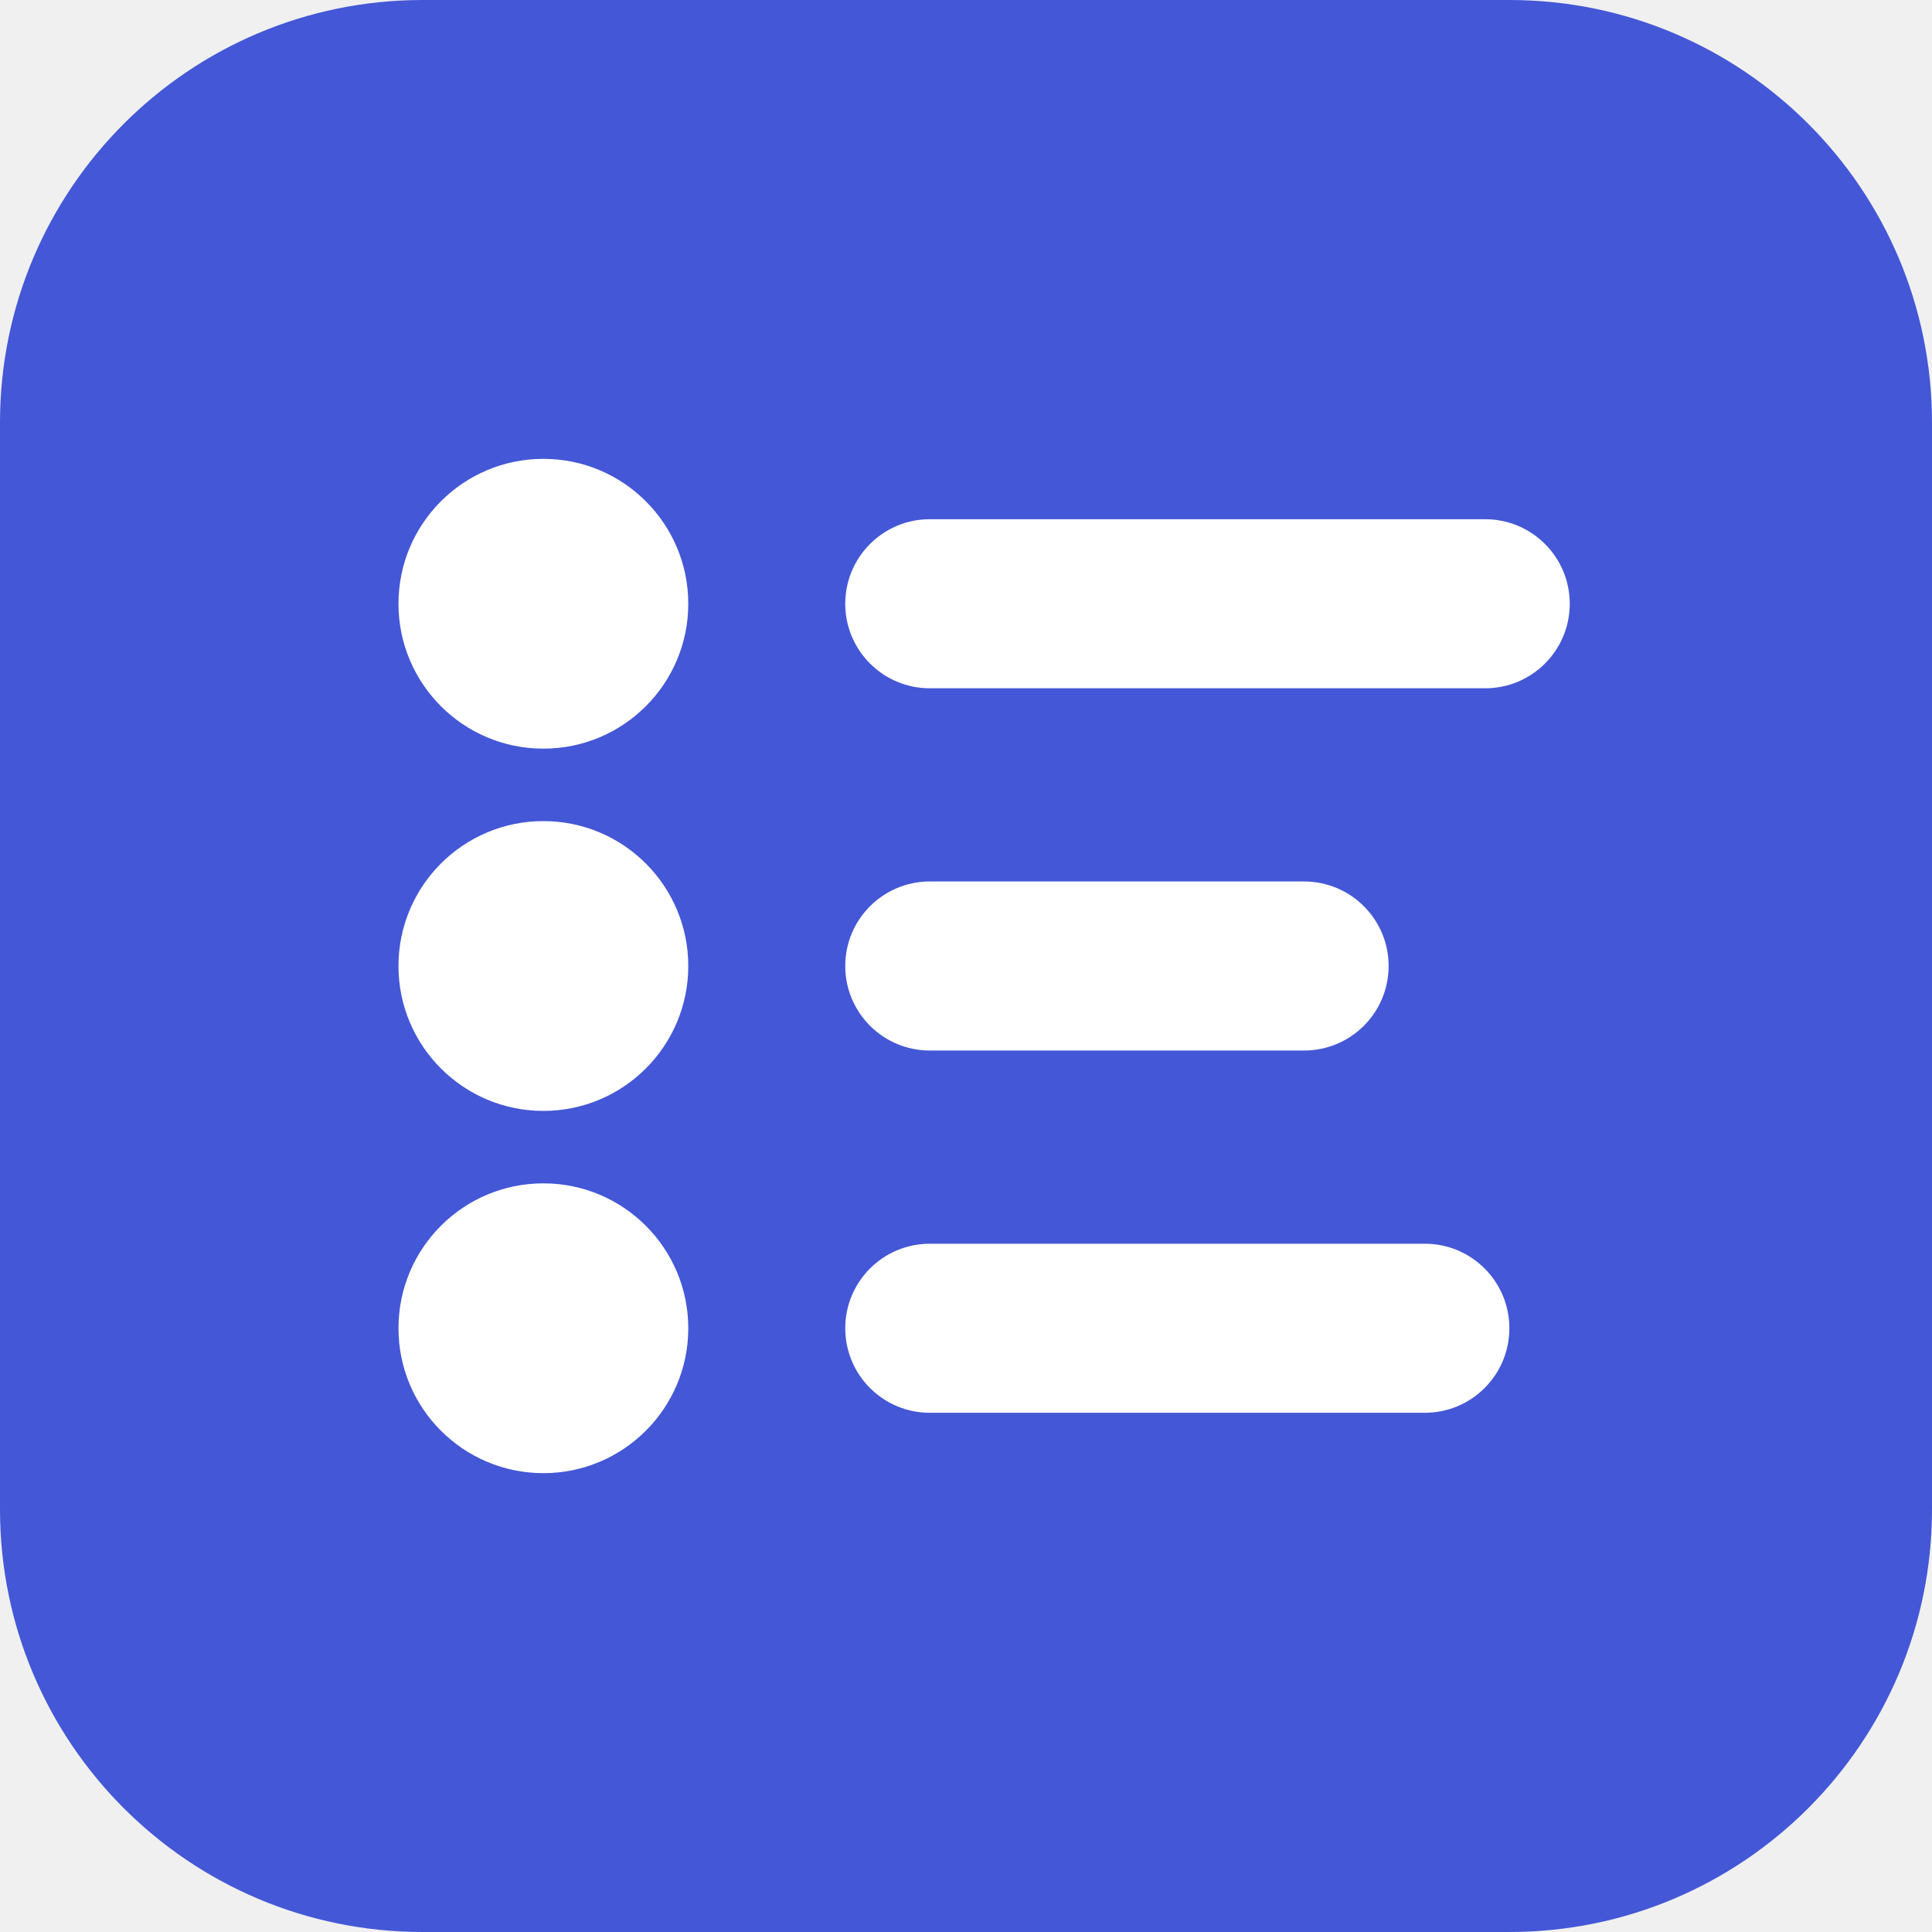
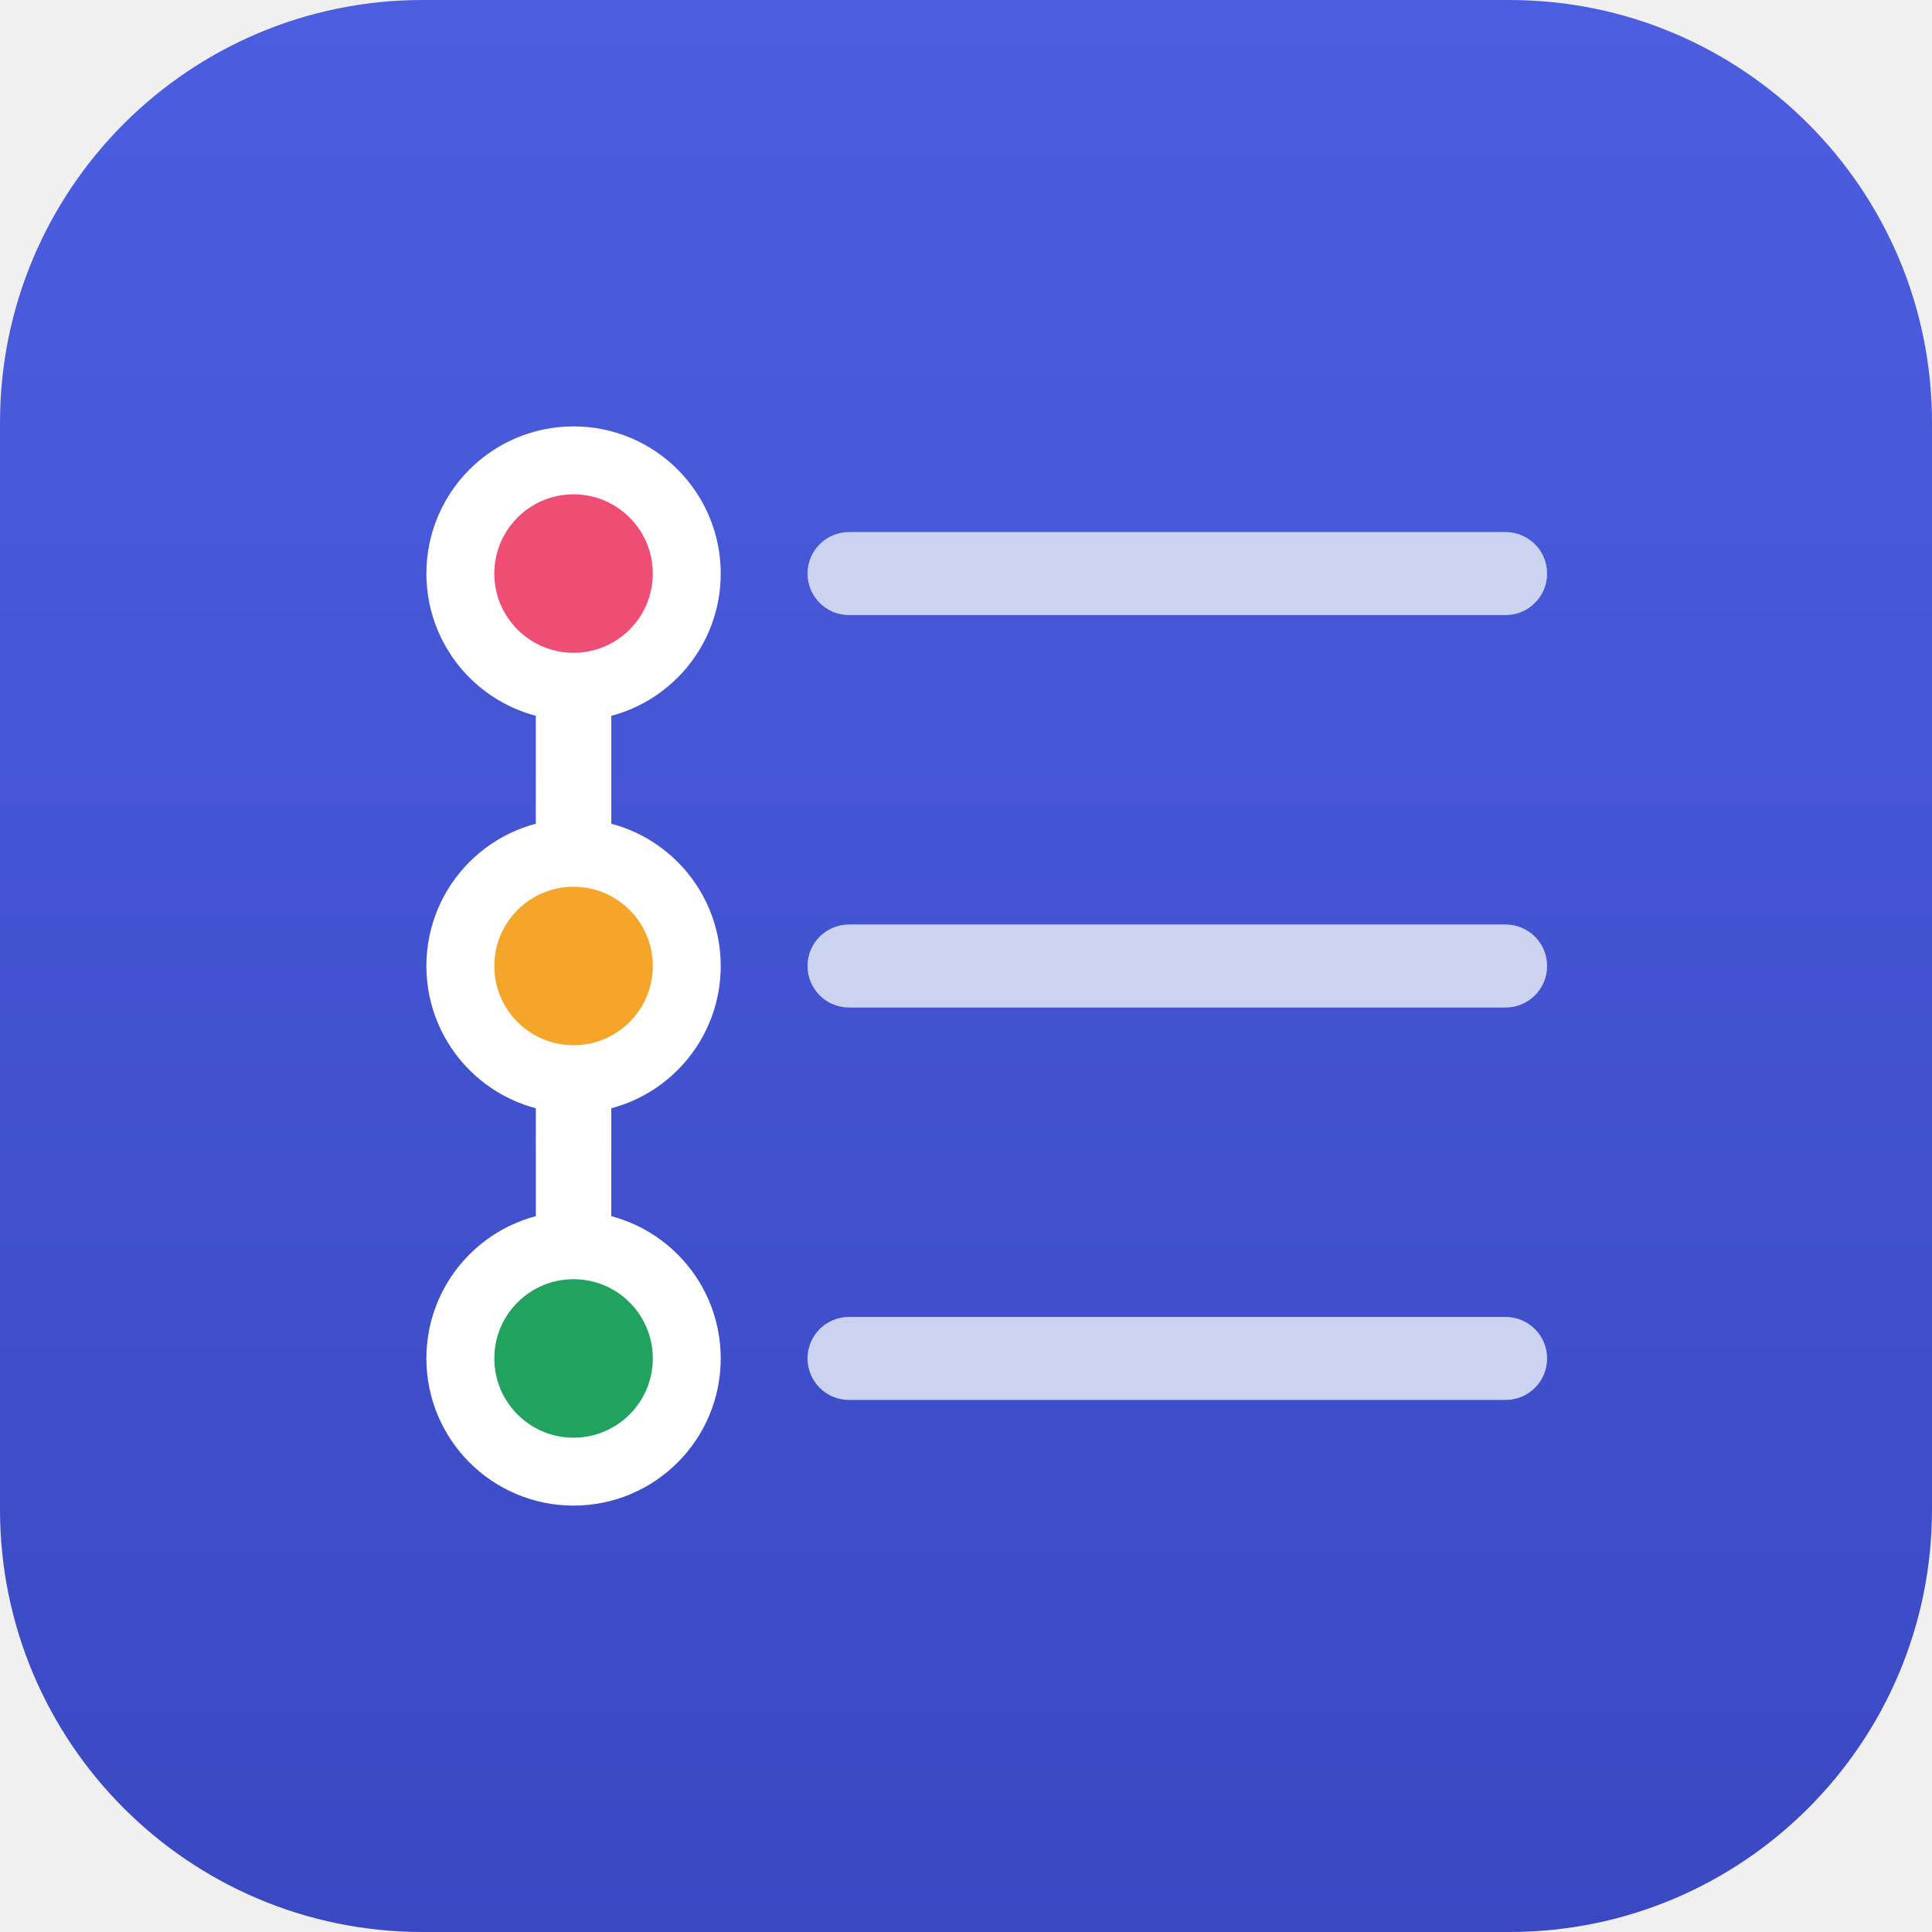
- <svg xmlns="http://www.w3.org/2000/svg" viewBox="0 0 32 32" role="img" aria-label="PR Triage">
-   <rect width="32" height="32" rx="7" fill="#4457d6" />
-   <circle cx="9" cy="10" r="2.4" fill="#fff" />
-   <circle cx="9" cy="16" r="2.4" fill="#fff" />
-   <circle cx="9" cy="22" r="2.4" fill="#fff" />
-   <rect x="14" y="8.6" width="12" height="2.8" rx="1.4" fill="#fff" />
-   <rect x="14" y="14.6" width="9" height="2.8" rx="1.4" fill="#fff" />
-   <rect x="14" y="20.6" width="11" height="2.8" rx="1.4" fill="#fff" />
+ <svg xmlns="http://www.w3.org/2000/svg" viewBox="0 0 512 512" role="img" aria-label="PR Triage">
+   <defs>
+     <linearGradient id="tile" x1="0" y1="0" x2="0" y2="1">
+       <stop offset="0" stop-color="#4c5ee0" />
+       <stop offset="1" stop-color="#3a49c2" />
+     </linearGradient>
+   </defs>
+   <rect width="512" height="512" rx="112" fill="url(#tile)" />
+   <line x1="152" y1="126" x2="152" y2="386" stroke="#ffffff" stroke-width="20" stroke-linecap="round" />
+   <rect x="214" y="141" width="196" height="22" rx="11" fill="#ccd3f1" />
+   <rect x="214" y="245" width="196" height="22" rx="11" fill="#ccd3f1" />
+   <rect x="214" y="349" width="196" height="22" rx="11" fill="#ccd3f1" />
+   <circle cx="152" cy="152" r="30" fill="#ee4d74" stroke="#ffffff" stroke-width="18" />
+   <circle cx="152" cy="256" r="30" fill="#f4a52a" stroke="#ffffff" stroke-width="18" />
+   <circle cx="152" cy="360" r="30" fill="#21a25e" stroke="#ffffff" stroke-width="18" />
</svg>
